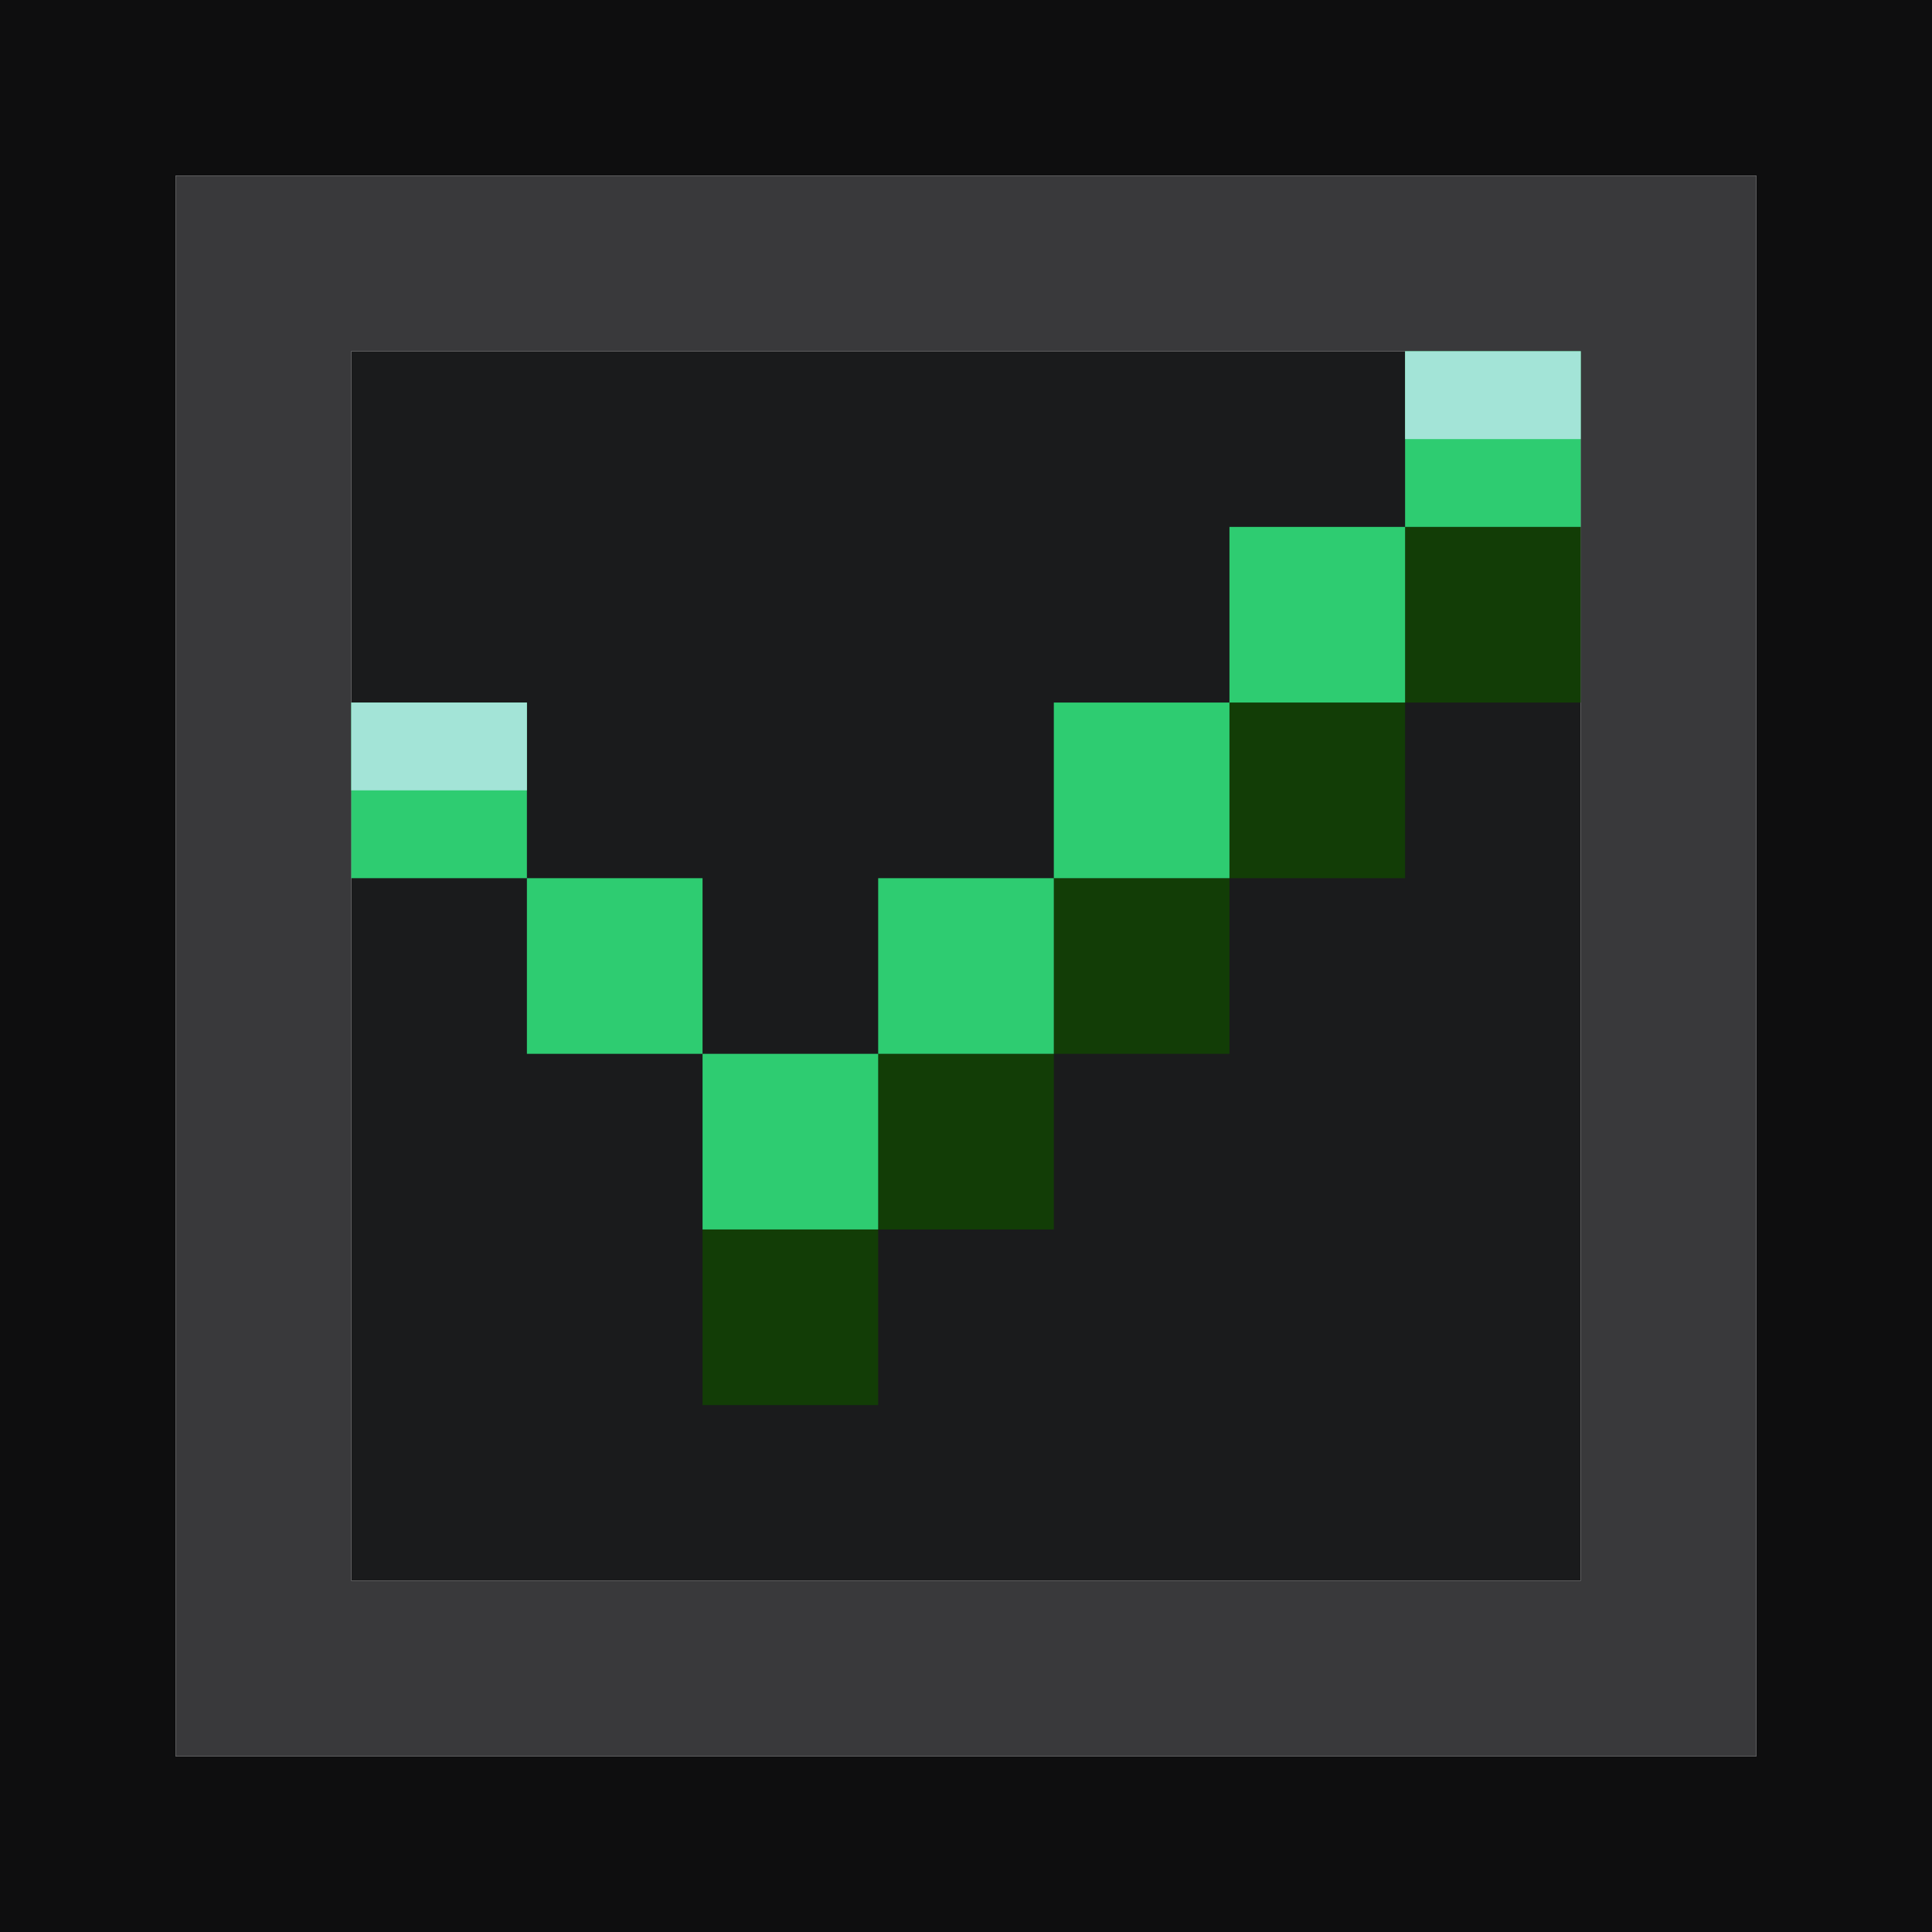
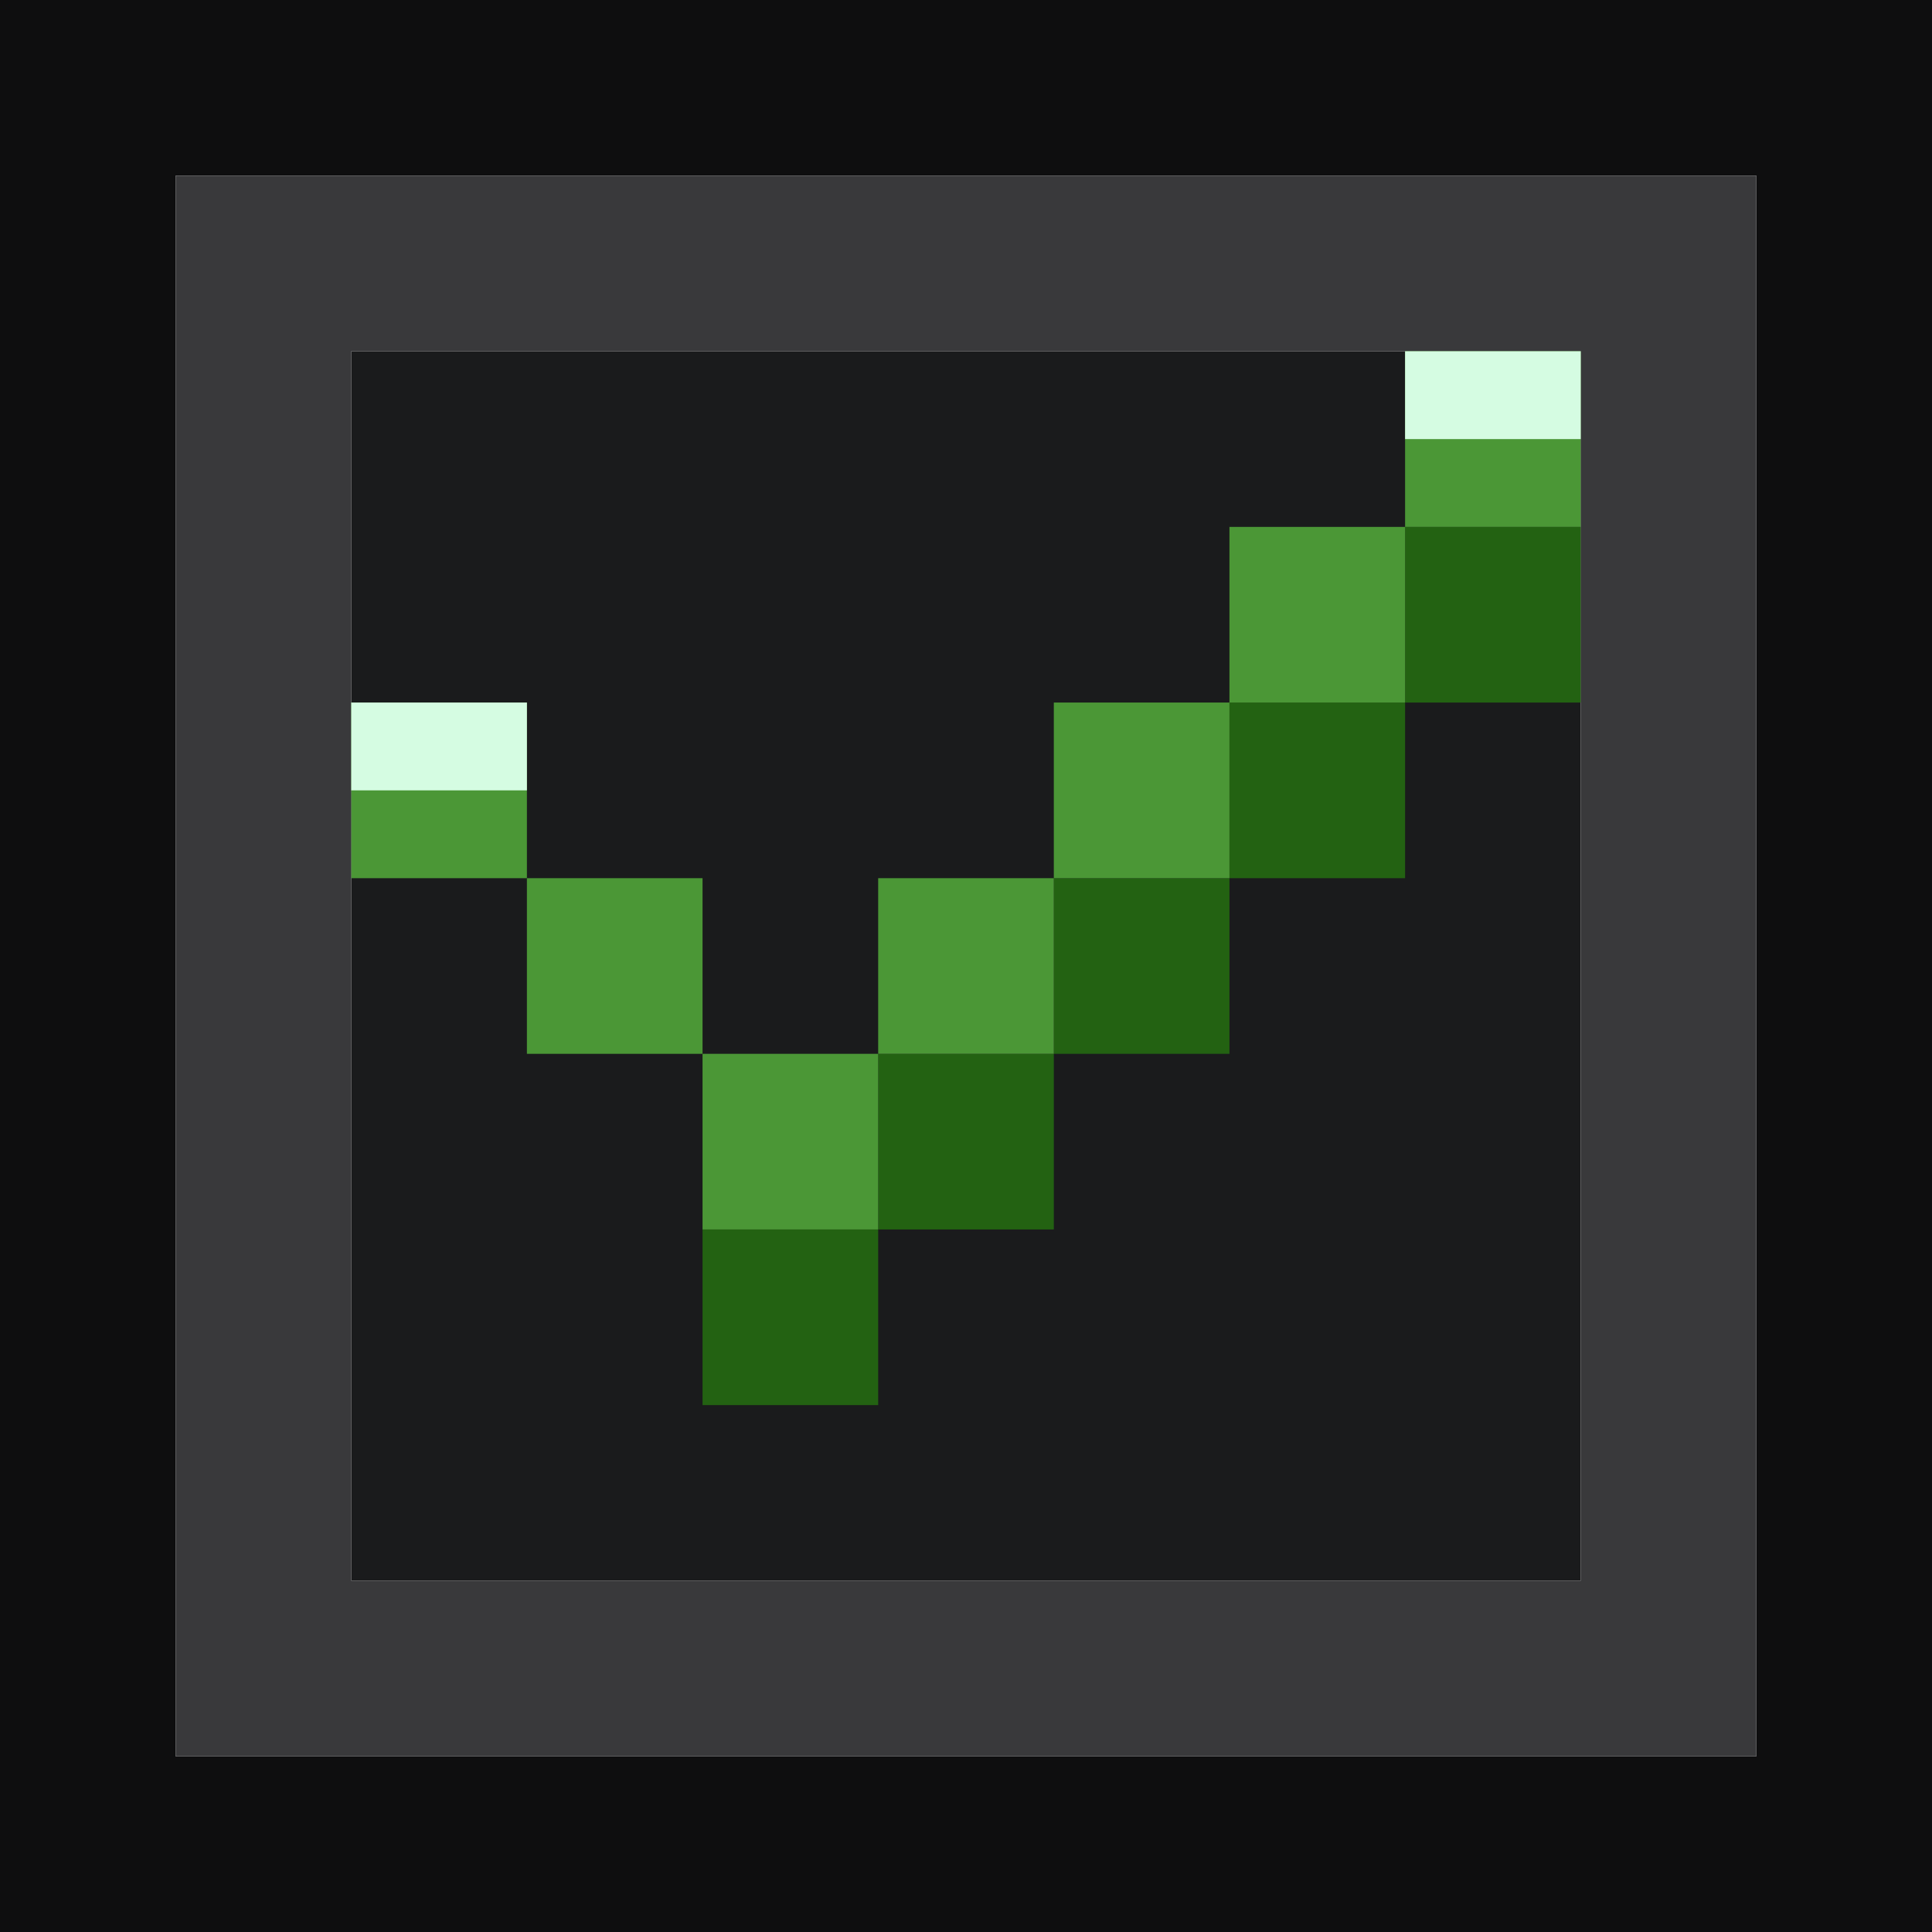
<svg xmlns="http://www.w3.org/2000/svg" width="22" height="22" viewBox="0 0 22 22" fill="none">
  <path d="M22 0V22H0V0H22ZM2 20H20V2H2V20Z" fill="#0E0E0F" />
  <path d="M20 2V20H2V2H20ZM4 18H18V4H4V18Z" fill="#39393B" />
  <rect x="4" y="4" width="14" height="14" fill="#1A1B1C" />
  <g transform="translate(4, 3)">
-     <path d="M6 13H4V11H6V13Z" fill="#123D06" />
-     <path d="M8 11H6V9H8V11Z" fill="#123D06" />
-     <path d="M10 9H8V7H10V9Z" fill="#123D06" />
-     <path d="M12 7H10V5H12V7Z" fill="#123D06" />
-     <path d="M14 5H12V3H14V5Z" fill="#123D06" />
-     <path d="M6 11H4V9H6V11Z" fill="#2ECC71" />
-     <path d="M4 9H2V7H4V9Z" fill="#2ECC71" />
-     <path d="M8 9H6V7H8V9Z" fill="#2ECC71" />
-     <path d="M2 7H0V5H2V7Z" fill="#2ECC71" />
-     <path d="M10 7H8V5H10V7Z" fill="#2ECC71" />
-     <path d="M12 5H10V3H12V5Z" fill="#2ECC71" />
-     <path d="M14 3H12V1H14V3Z" fill="#2ECC71" />
-     <rect x="0" y="5" width="2" height="1" fill="#A3E4D7" />
-     <rect x="12" y="1" width="2" height="1" fill="#A3E4D7" />
+     <path d="M6 13H4V11H6V13Z" fill="#236212" />
+     <path d="M8 11H6V9H8V11Z" fill="#236212" />
+     <path d="M10 9H8V7H10V9Z" fill="#236212" />
+     <path d="M12 7H10V5H12V7Z" fill="#236212" />
+     <path d="M14 5H12V3H14V5Z" fill="#236212" />
+     <path d="M6 11H4V9H6V11Z" fill="#4B9736" />
+     <path d="M4 9H2V7H4V9Z" fill="#4B9736" />
+     <path d="M8 9H6V7H8V9Z" fill="#4B9736" />
+     <path d="M2 7H0V5H2V7Z" fill="#4B9736" />
+     <path d="M10 7H8V5H10V7Z" fill="#4B9736" />
+     <path d="M12 5H10V3H12V5Z" fill="#4B9736" />
+     <path d="M14 3H12V1H14V3Z" fill="#4B9736" />
+     <rect x="0" y="5" width="2" height="1" fill="#D5FCE2" />
+     <rect x="12" y="1" width="2" height="1" fill="#D5FCE2" />
  </g>
</svg>
